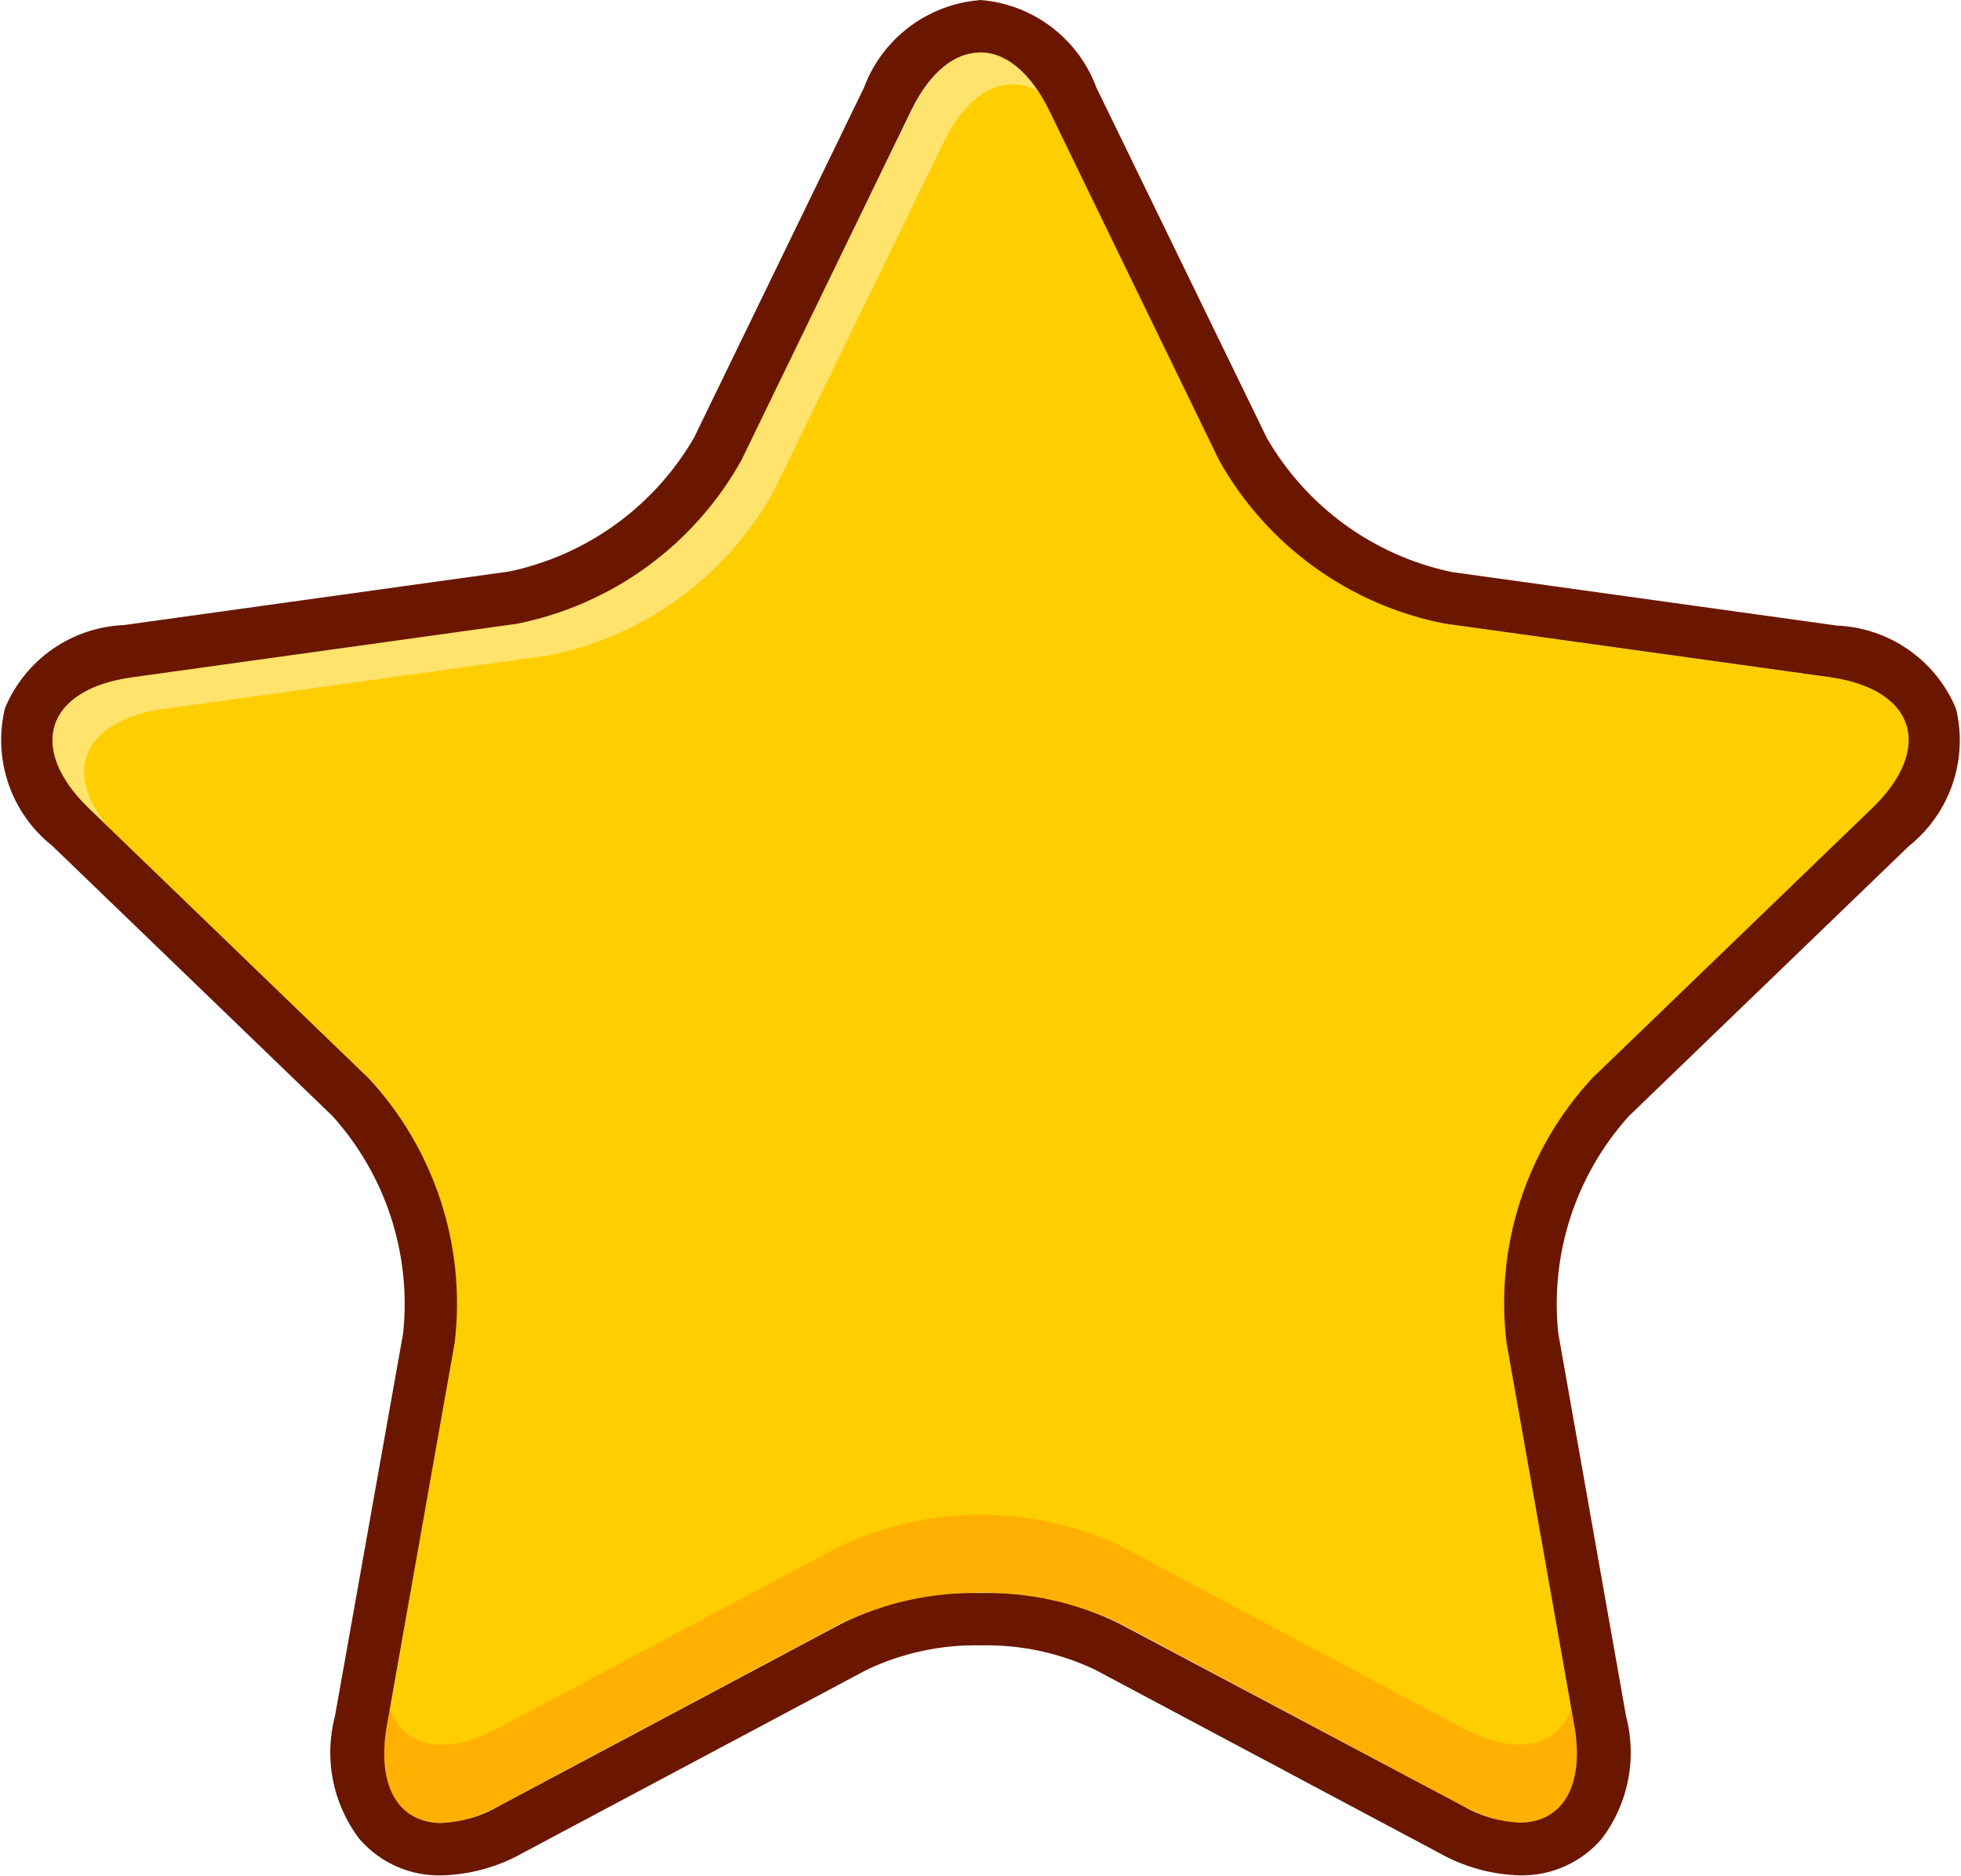
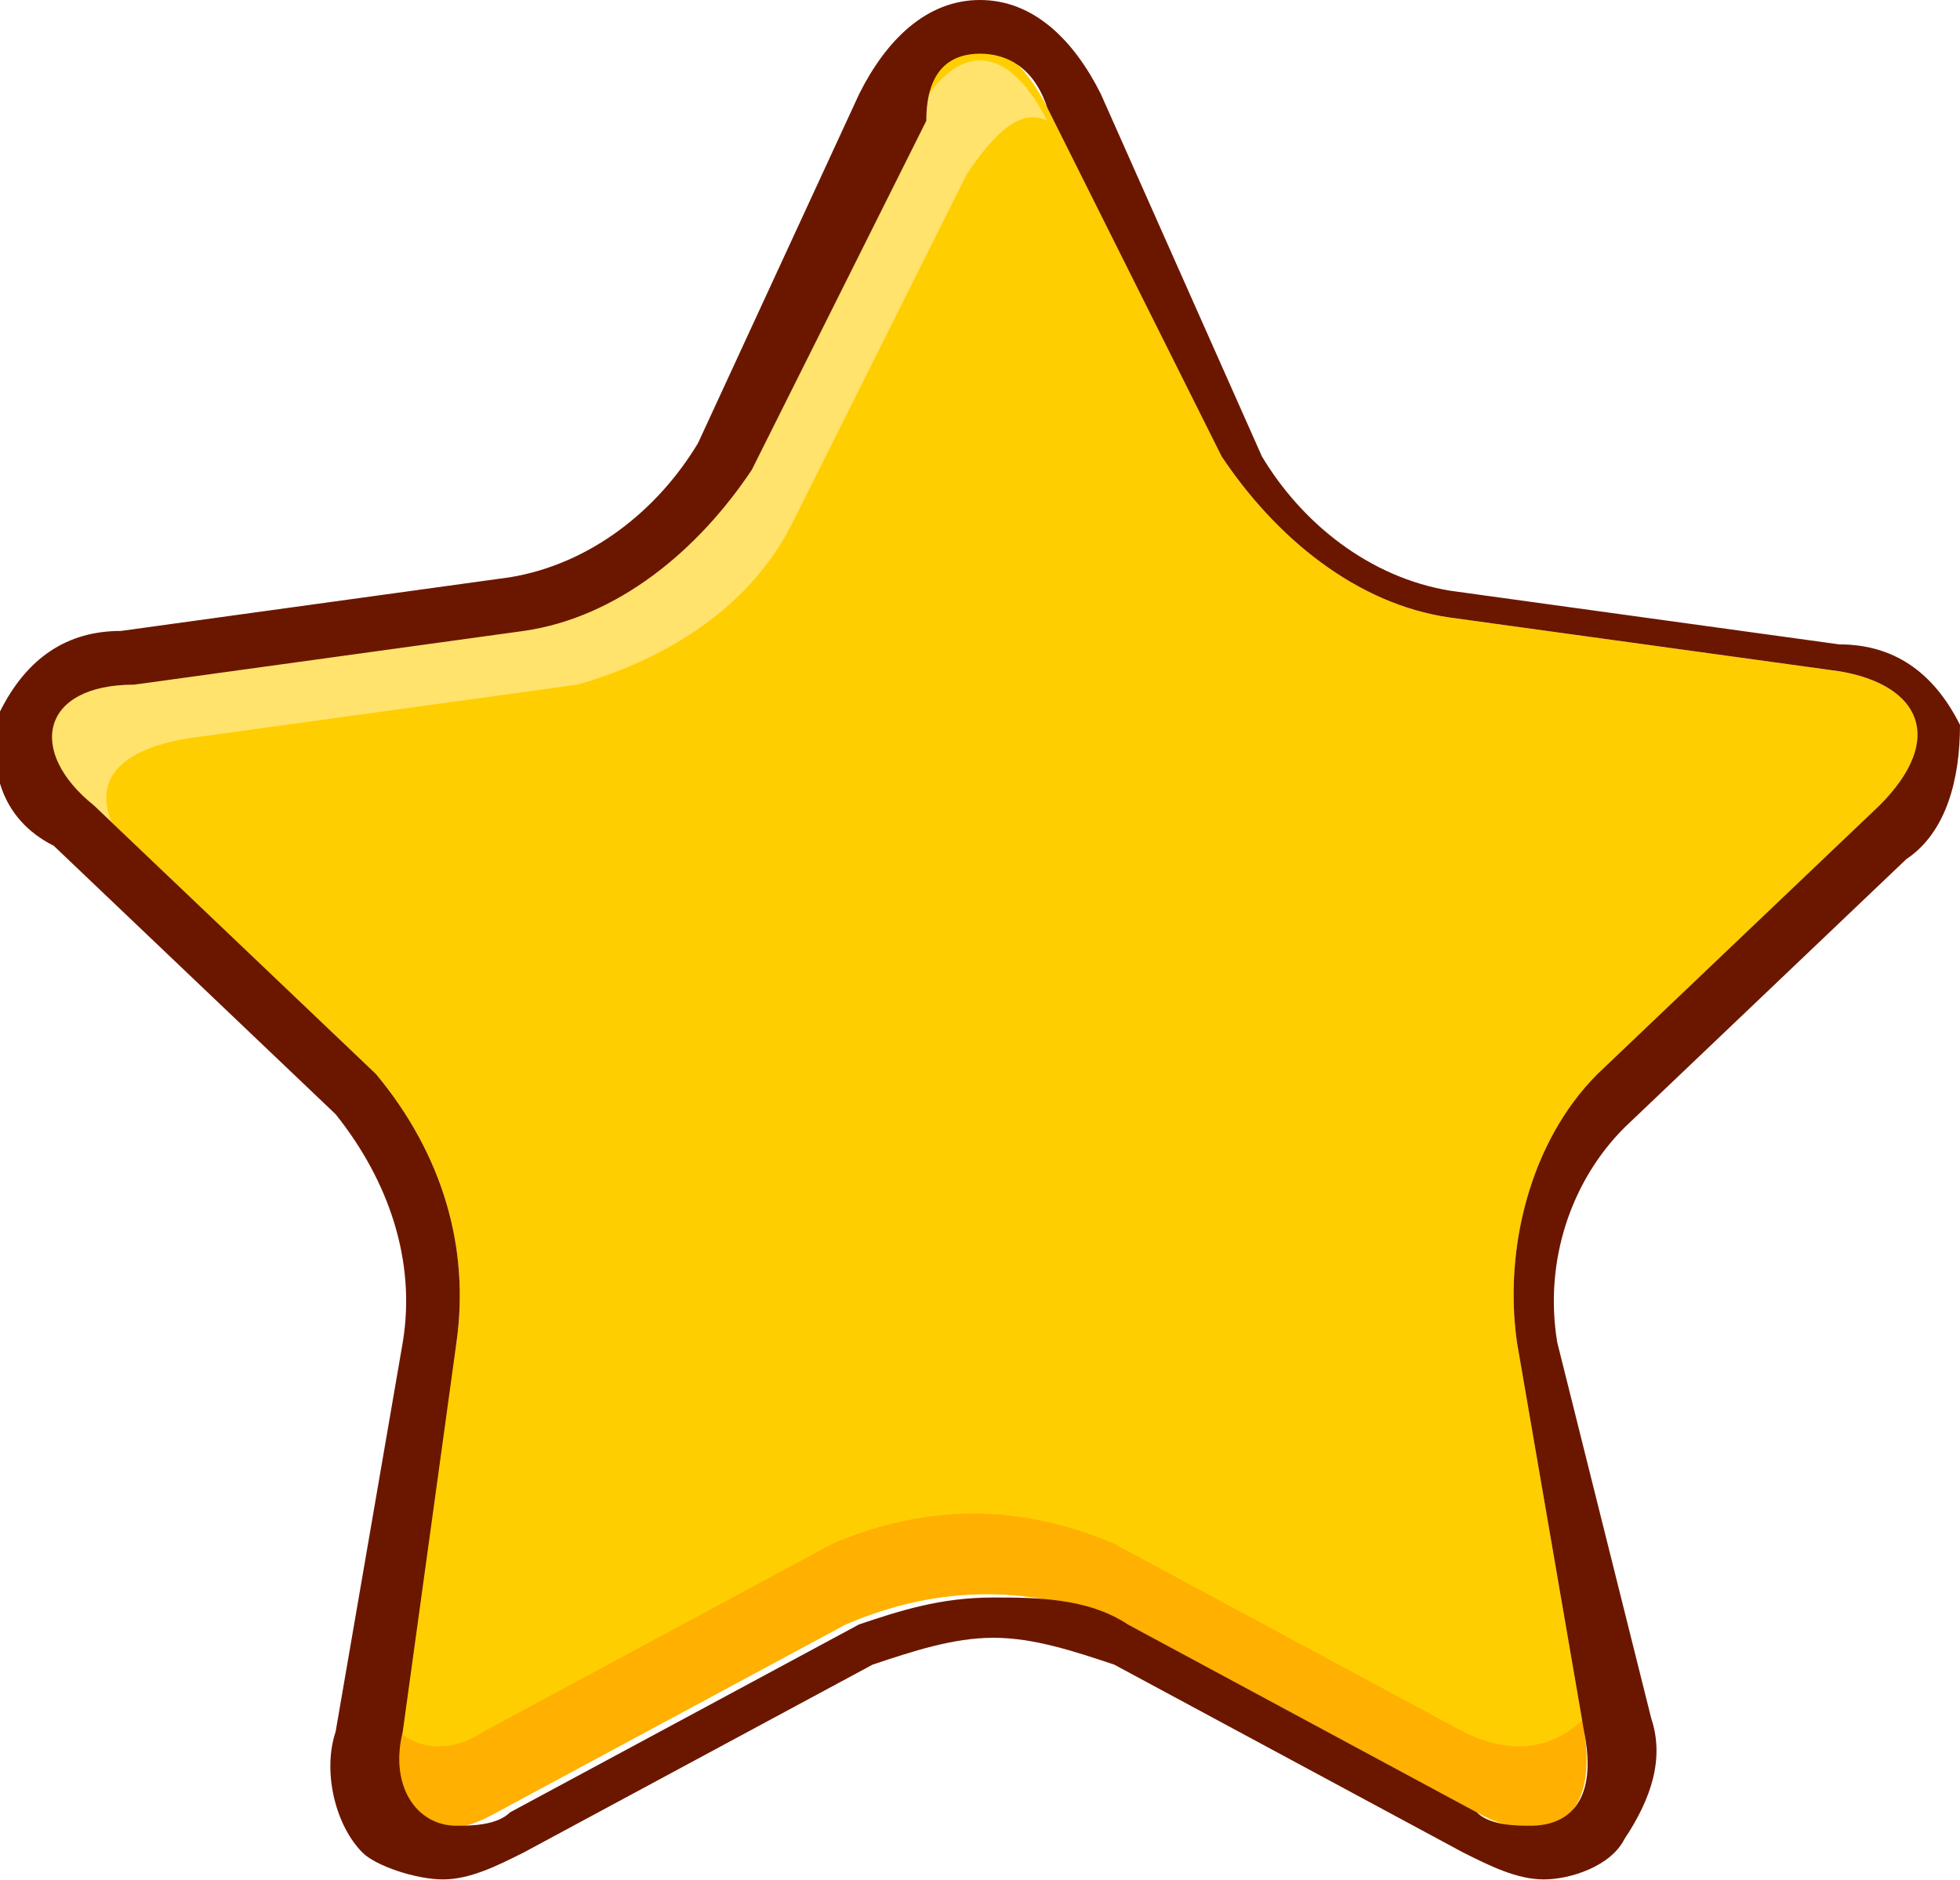
- <svg xmlns="http://www.w3.org/2000/svg" id="グループ化_5" data-name="グループ化 5" viewBox="0 0 14.637 14">
-   <defs>
-     <style>
-       .cls-1 {
-         fill: #ffce00;
-       }
- 
-       .cls-2 {
-         fill: #ffe36c;
-       }
- 
-       .cls-3 {
-         fill: #ffb000;
-       }
- 
-       .cls-4 {
-         fill: #6b1700;
-       }
-     </style>
-   </defs>
-   <path id="パス_4" data-name="パス 4" class="cls-1" d="M16.414,10.443c.282-.58.745-.58,1.028,0l1.272,2.611a2.473,2.473,0,0,0,1.676,1.218l2.876.4c.639.09.782.529.318.978l-2.09,2.016a2.472,2.472,0,0,0-.64,1.97l.506,2.859c.112.636-.262.907-.831.6l-2.563-1.365a2.473,2.473,0,0,0-2.072,0L13.328,23.1c-.57.3-.944.032-.831-.6L13,19.637a2.472,2.472,0,0,0-.64-1.97l-2.09-2.016c-.465-.448-.322-.888.318-.978l2.875-.4a2.473,2.473,0,0,0,1.676-1.218Z" transform="translate(-9.609 -9.616)" />
-   <g id="グループ化_4" data-name="グループ化 4" transform="translate(0.391 0.391)">
-     <path id="パス_5" data-name="パス 5" class="cls-2" d="M10.832,14.909l2.876-.4a2.473,2.473,0,0,0,1.676-1.218l1.272-2.611c.191-.393.465-.519.71-.38-.284-.432-.69-.385-.947.143l-1.272,2.611A2.473,2.473,0,0,1,13.47,14.27l-2.876.4c-.639.09-.782.529-.318.978l.15.144C10.072,15.38,10.236,14.993,10.832,14.909Z" transform="translate(-10.004 -10.007)" />
-     <path id="パス_6" data-name="パス 6" class="cls-2" d="M20.8,157.97a1.265,1.265,0,0,0,.087.093l1.944,1.876c-.03-.034-.06-.067-.092-.1Z" transform="translate(-20.378 -152.182)" />
+ <svg xmlns="http://www.w3.org/2000/svg" version="1.1" id="グループ化_5" x="0px" y="0px" viewBox="0 0 14.6 14" style="enable-background:new 0 0 14.6 14;" xml:space="preserve">
+   <style type="text/css">
+ 	.st0{fill:#FFCE00;}
+ 	.st1{fill:#FFE36C;}
+ 	.st2{fill:#FFB000;}
+ 	.st3{fill:#6B1700;}
+ </style>
+   <path id="パス_4" class="st0" d="M6.8,0.8c0.3-0.6,0.7-0.6,1,0l1.3,2.6c0.4,0.6,1,1.1,1.7,1.2l2.9,0.4c0.6,0.1,0.8,0.5,0.3,1  l-2.1,2c-0.5,0.5-0.7,1.3-0.6,2l0.5,2.9c0.1,0.6-0.3,0.9-0.8,0.6l-2.6-1.4c-0.7-0.3-1.4-0.3-2.1,0l-2.6,1.4c-0.6,0.3-0.9,0-0.8-0.6  L3.4,10c0.1-0.7-0.1-1.4-0.6-2L0.7,6C0.2,5.6,0.3,5.1,1,5.1l2.9-0.4c0.7-0.1,1.3-0.6,1.7-1.2L6.8,0.8z" />
+   <g>
+     <path class="st1" d="M1.4,5.5l2.9-0.4C5,4.9,5.6,4.5,5.9,3.9l1.3-2.6c0.2-0.3,0.4-0.5,0.6-0.4l0,0c-0.3-0.6-0.7-0.6-1,0L5.5,3.4   c-0.4,0.6-1,1.1-1.7,1.2L1,5.1C0.3,5.1,0.2,5.6,0.7,6L1,6.4C0.6,5.9,0.8,5.6,1.4,5.5z" />
  </g>
-   <path id="パス_7" data-name="パス 7" class="cls-3" d="M81.38,290.69l-2.563-1.365a2.473,2.473,0,0,0-2.072,0l-2.563,1.365c-.4.213-.7.142-.81-.14l-.021.12c-.112.636.262.908.831.6l2.563-1.365a2.473,2.473,0,0,1,2.072,0l2.563,1.365c.57.3.944.032.831-.6l-.021-.12C82.084,290.832,81.781,290.9,81.38,290.69Z" transform="translate(-70.463 -277.789)" />
-   <path id="パス_8" data-name="パス 8" class="cls-4" d="M7.318.391c.186,0,.372.145.514.435L9.1,3.437A2.473,2.473,0,0,0,10.78,4.655l2.876.4c.639.09.782.529.318.978l-2.09,2.016a2.472,2.472,0,0,0-.64,1.97l.506,2.859c.081.459-.092.728-.408.728a.923.923,0,0,1-.423-.124L8.354,12.12a2.263,2.263,0,0,0-1.036-.228,2.263,2.263,0,0,0-1.036.228L3.719,13.485a.926.926,0,0,1-.423.124c-.317,0-.489-.269-.408-.728l.506-2.859a2.472,2.472,0,0,0-.64-1.97L.664,6.035C.2,5.587.342,5.147.981,5.057l2.875-.4A2.473,2.473,0,0,0,5.533,3.437L6.8.827c.141-.29.327-.435.514-.435m0-.391a1.009,1.009,0,0,0-.866.655L5.181,3.266a2.094,2.094,0,0,1-1.378,1l-2.876.4a1.008,1.008,0,0,0-.89.621A1.009,1.009,0,0,0,.392,6.316l2.09,2.016a2.094,2.094,0,0,1,.527,1.621L2.5,12.812a1.066,1.066,0,0,0,.18.913A.784.784,0,0,0,3.3,14a1.3,1.3,0,0,0,.607-.17l2.563-1.365a1.885,1.885,0,0,1,.852-.182,1.885,1.885,0,0,1,.852.182l2.563,1.365a1.3,1.3,0,0,0,.607.17.784.784,0,0,0,.613-.275,1.065,1.065,0,0,0,.18-.913l-.506-2.859a2.094,2.094,0,0,1,.527-1.621l2.09-2.016A1.009,1.009,0,0,0,14.6,5.291a1.009,1.009,0,0,0-.89-.621l-2.876-.4a2.092,2.092,0,0,1-1.378-1L8.184.655A1.008,1.008,0,0,0,7.318,0Z" transform="translate(0)" />
+   <path id="パス_7" class="st2" d="M10.9,12.9l-2.6-1.4c-0.7-0.3-1.4-0.3-2.1,0l-2.6,1.4C3.3,13.1,3,13,2.9,12.8l0,0.1  c-0.1,0.6,0.3,0.9,0.8,0.6l2.6-1.4c0.7-0.3,1.4-0.3,2.1,0l2.6,1.4c0.6,0.3,0.9,0,0.8-0.6l0-0.1C11.6,13,11.3,13.1,10.9,12.9z" />
+   <path id="パス_8" class="st3" d="M7.3,0.4c0.2,0,0.4,0.1,0.5,0.4l1.3,2.6c0.4,0.6,1,1.1,1.7,1.2l2.9,0.4c0.6,0.1,0.8,0.5,0.3,1  l-2.1,2c-0.5,0.5-0.7,1.3-0.6,2l0.5,2.9c0.1,0.5-0.1,0.7-0.4,0.7c-0.1,0-0.3,0-0.4-0.1l-2.6-1.4c-0.3-0.2-0.7-0.2-1-0.2  c-0.4,0-0.7,0.1-1,0.2l-2.6,1.4c-0.1,0.1-0.3,0.1-0.4,0.1c-0.3,0-0.5-0.3-0.4-0.7L3.4,10c0.1-0.7-0.1-1.4-0.6-2L0.7,6  C0.2,5.6,0.3,5.1,1,5.1l2.9-0.4c0.7-0.1,1.3-0.6,1.7-1.2l1.3-2.6C6.9,0.5,7.1,0.4,7.3,0.4 M7.3,0C6.9,0,6.6,0.3,6.4,0.7L5.2,3.3  c-0.3,0.5-0.8,0.9-1.4,1L0.9,4.7C0.5,4.7,0.2,4.9,0,5.3c-0.1,0.4,0,0.8,0.4,1l2.1,2C2.9,8.8,3.1,9.4,3,10l-0.5,2.9  c-0.1,0.3,0,0.7,0.2,0.9C2.8,13.9,3.1,14,3.3,14c0.2,0,0.4-0.1,0.6-0.2l2.6-1.4c0.3-0.1,0.6-0.2,0.9-0.2c0.3,0,0.6,0.1,0.9,0.2  l2.6,1.4c0.2,0.1,0.4,0.2,0.6,0.2c0.2,0,0.5-0.1,0.6-0.3c0.2-0.3,0.3-0.6,0.2-0.9L11.6,10c-0.1-0.6,0.1-1.2,0.5-1.6l2.1-2  c0.3-0.2,0.4-0.6,0.4-1c-0.2-0.4-0.5-0.6-0.9-0.6l-2.9-0.4c-0.6-0.1-1.1-0.5-1.4-1L8.2,0.7C8,0.3,7.7,0,7.3,0L7.3,0z" />
</svg>
